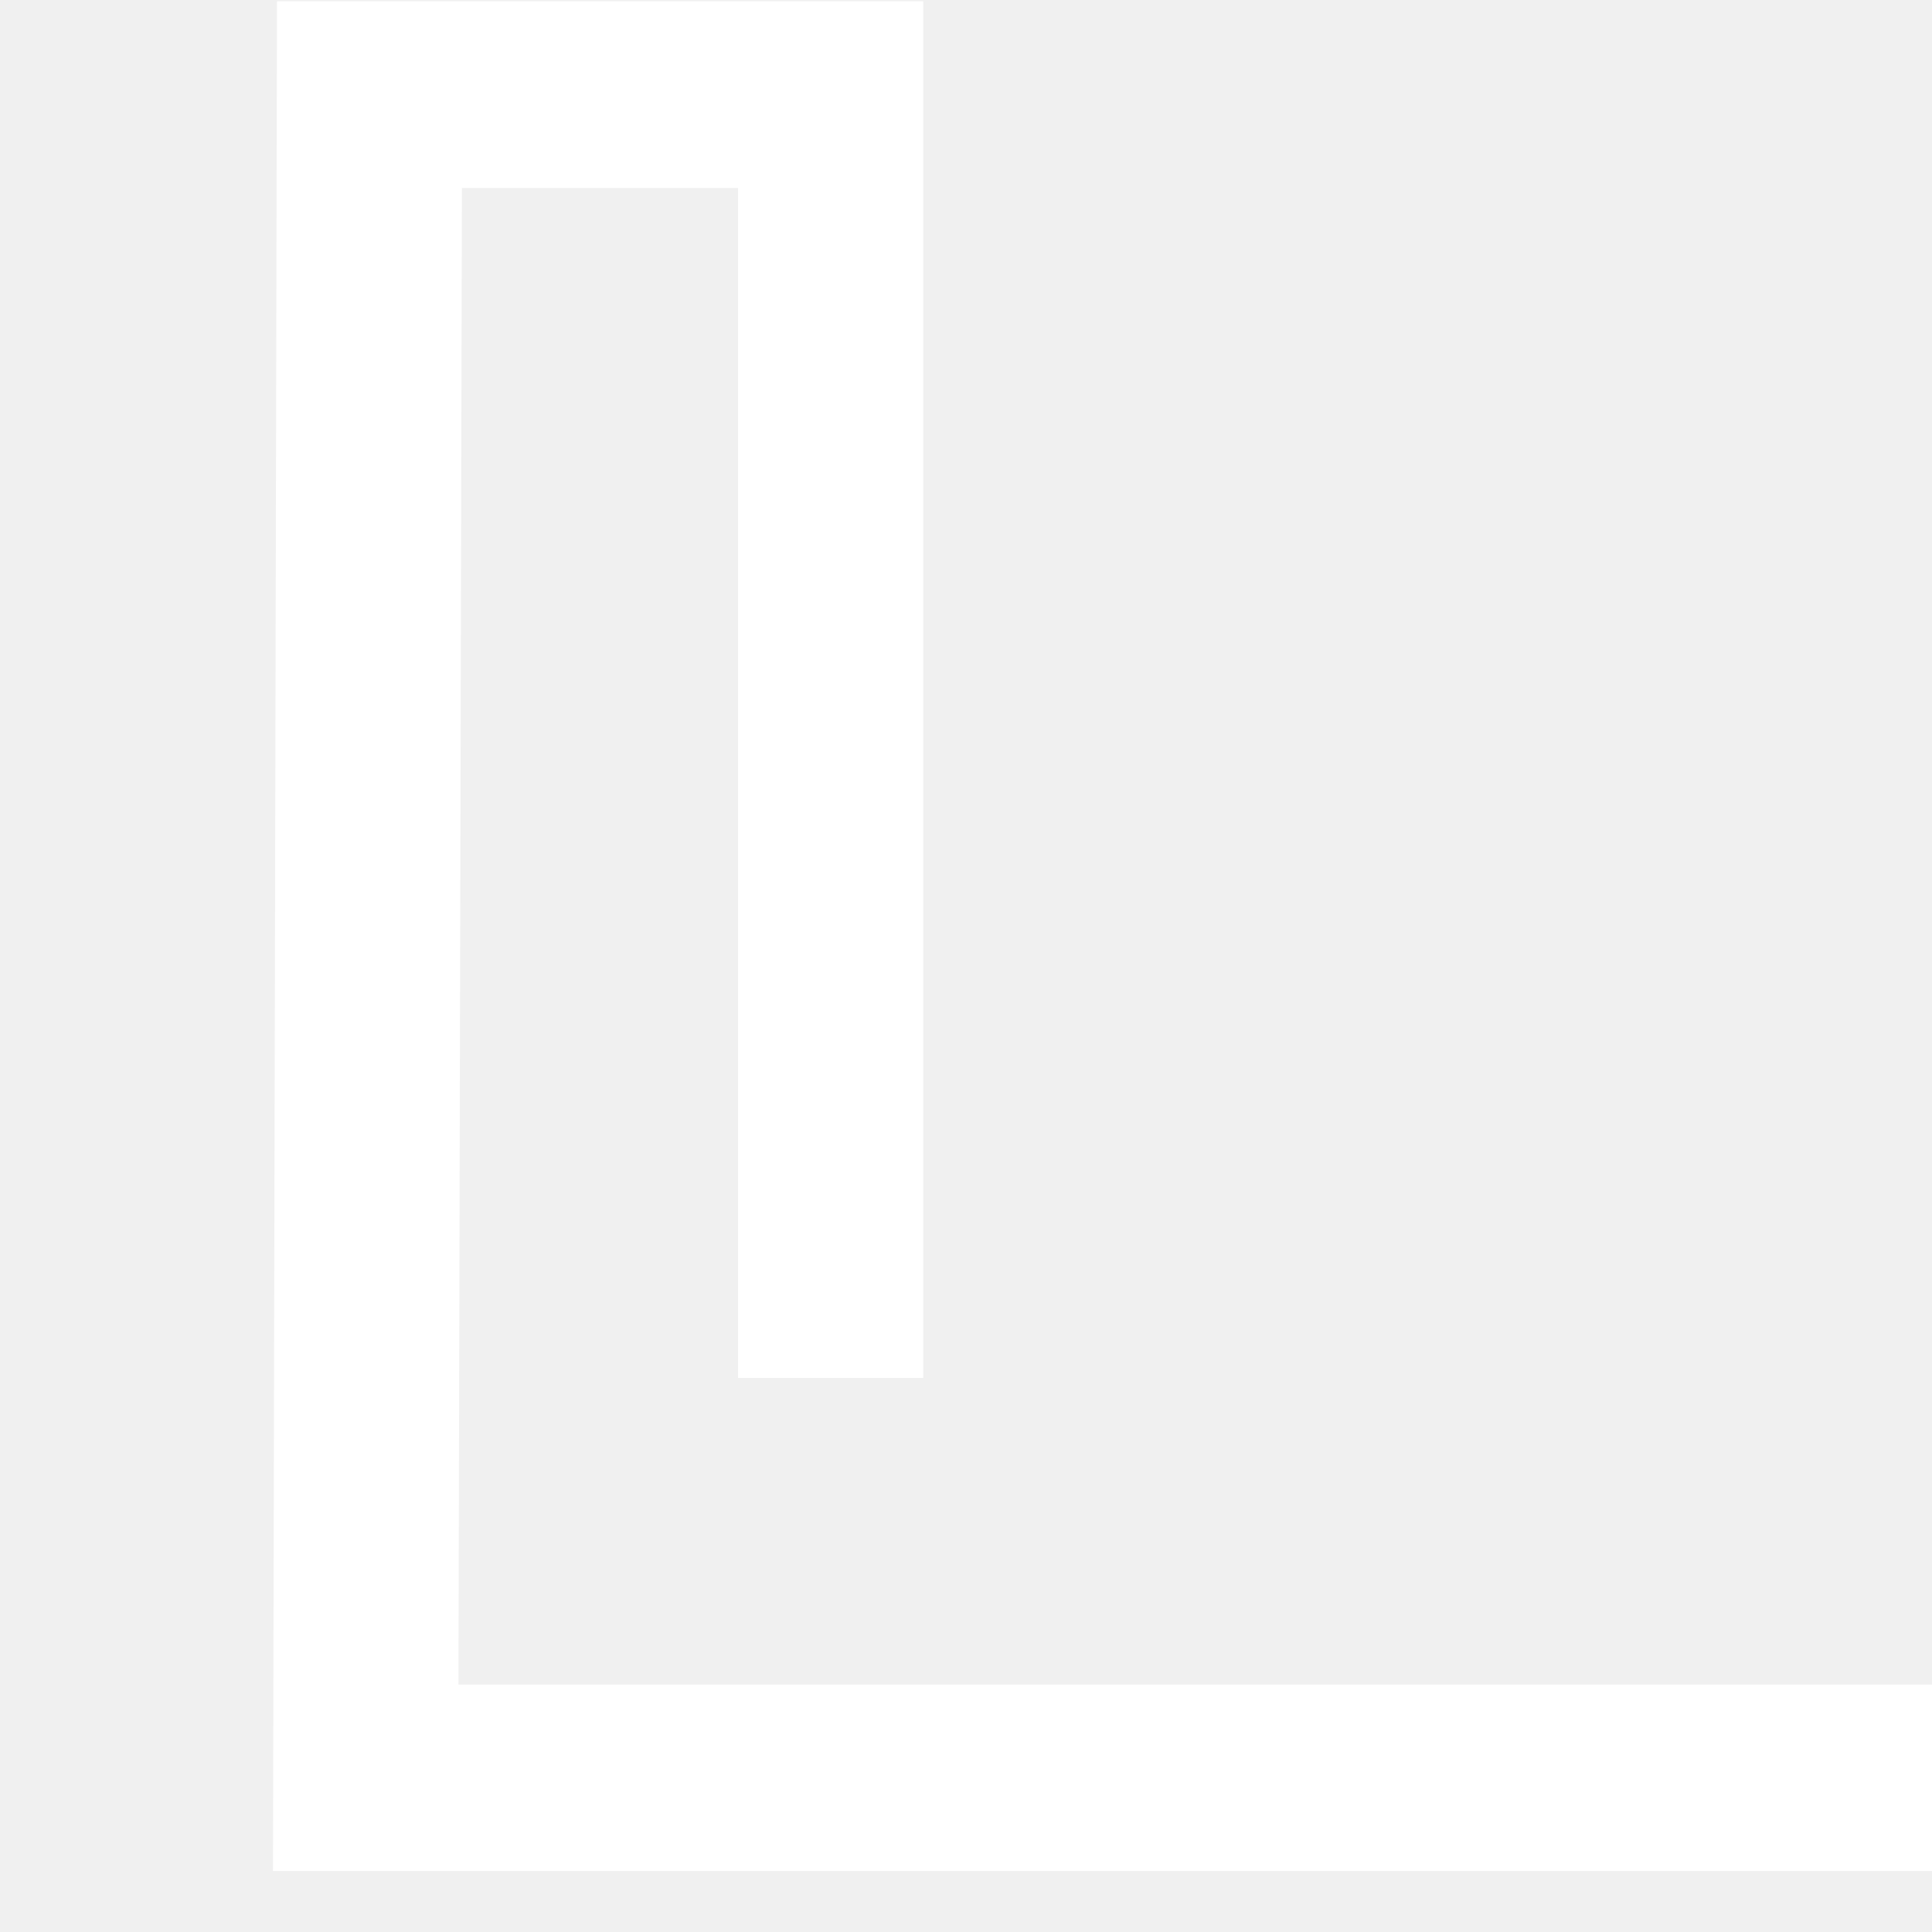
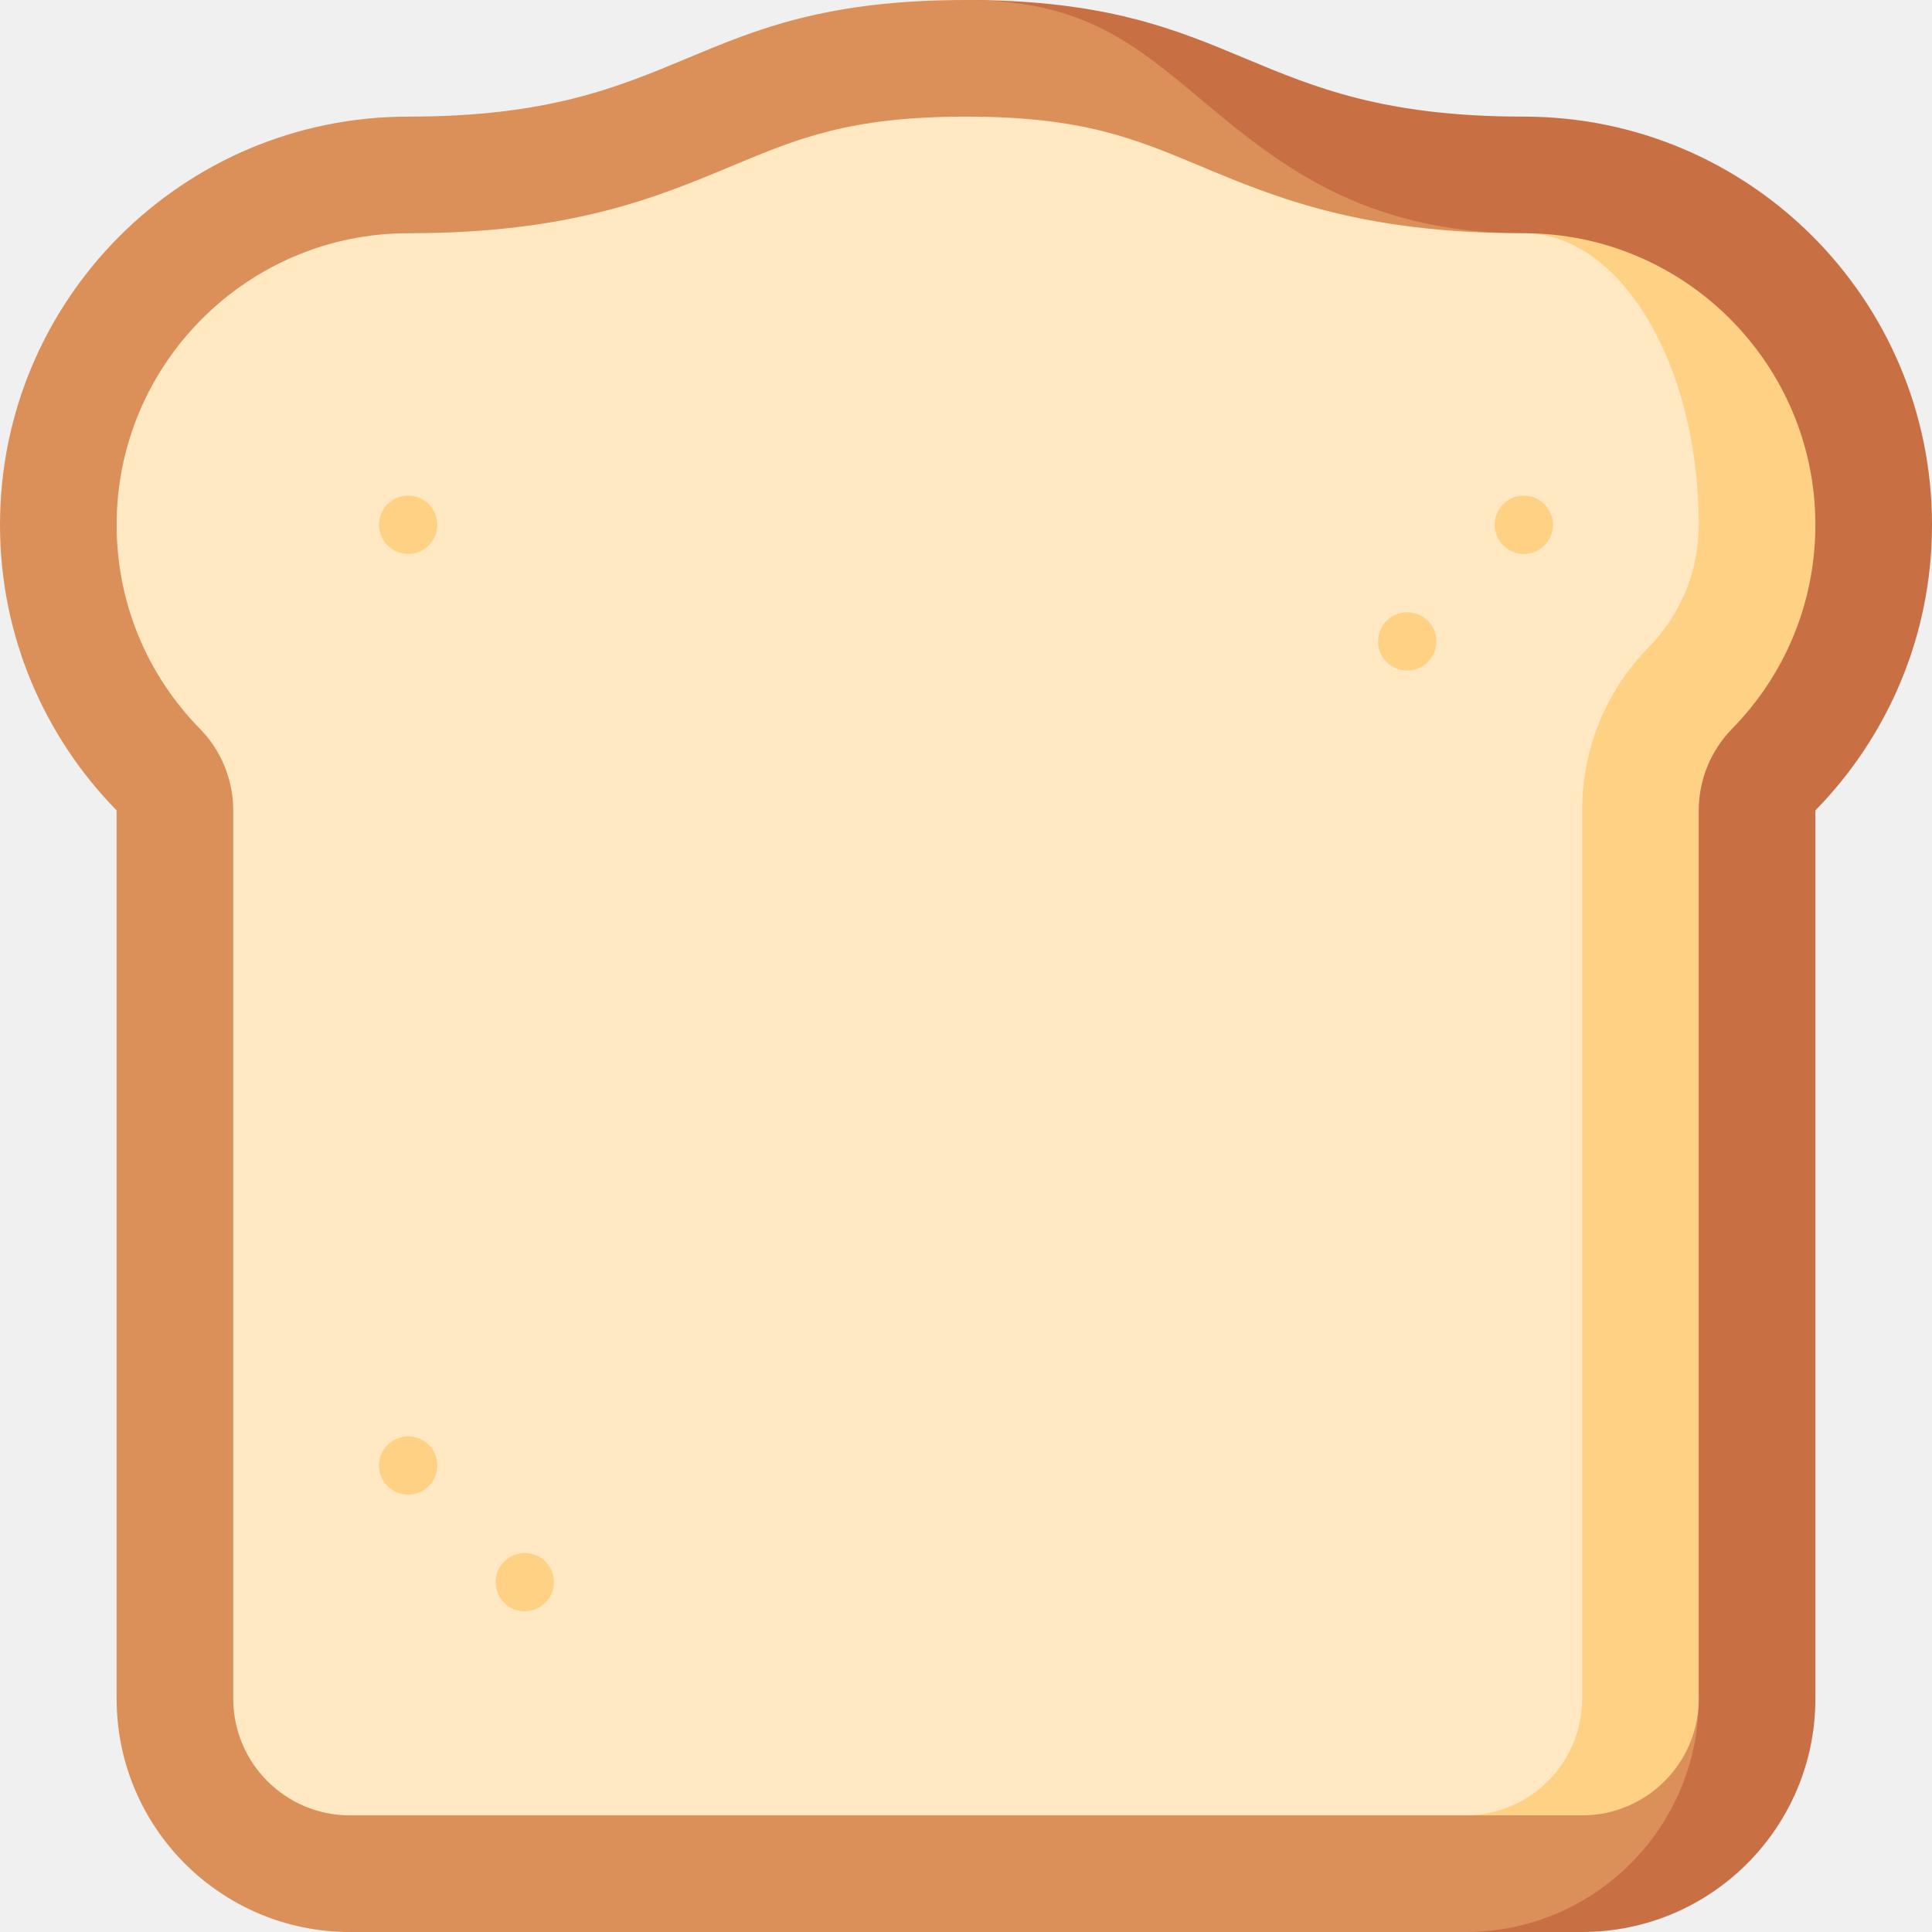
<svg xmlns="http://www.w3.org/2000/svg" width="20" height="20" viewBox="0 0 24 24">
-   <path fill="white" d="M 26.609 29.023 L 3.426 29.023 L 3.426 26.707 L 24.312 26.707 L 24.312 23.242 L 3.391 23.242 L 3.441 0.016 L 11.469 0.016 L 11.469 17.117 L 9.168 17.117 L 9.168 2.336 L 5.738 2.336 L 5.695 20.926 L 26.609 20.926 L 26.609 29.023" />
+   <g transform="scale(0.0482897)">
+     <path d="m392 30c-71.75 0-71.75-30-143.5-30l128.5 497h30c33.137 0 60-26.863 60-60v-228.526c18.555-18.938 30-44.867 30-73.474 0-57.99-47.01-105-105-105z" fill="#c87044" />
+     <path d="m437 437-45-377c-41.895 0-63.904-18.405-83.322-34.644-16.942-14.167-30.323-25.356-60.178-25.356-71.75 0-71.75 30-143.5 30-57.99 0-105 47.01-105 105 0 28.607 11.445 54.537 30 73.474v228.526c0 33.137 26.863 60 60 60h287c33.137 0 60-26.863 60-60z" fill="#db905a" />
+     <path d="m392 60-15 407h30c16.542 0 30-13.458 30-30v-228.526c0-7.851 3.077-15.388 8.571-20.996 13.819-14.103 21.429-32.74 21.429-52.478 0-41.355-33.645-75-75-75z" fill="#ffd185" />
+     <path d="m407 437v-228.526c0-15.796 6.088-30.708 17.143-41.991 8.291-8.462 12.857-19.643 12.857-31.483 0-41.355-20.187-75-45-75-41.895 0-63.904-9.203-83.322-17.322-16.942-7.083-30.323-12.678-60.178-12.678-29.856 0-43.236 5.595-60.177 12.678-19.419 8.119-41.429 17.322-83.323 17.322-41.355 0-75 33.645-75 75 0 19.738 7.61 38.375 21.429 52.479 5.494 5.607 8.571 13.145 8.571 20.995v228.526c0 16.542 13.458 30 30 30h287c16.542 0 30-13.458 30-30z" fill="#ffe8c2" />
+     <g fill="#ffd185">
+       <circle cx="392" cy="135" r="7.5" />
+       <circle cx="362" cy="165" r="7.5" />
+       <circle cx="105" cy="377" r="7.5" />
+       <circle cx="135" cy="407" r="7.5" />
+       <circle cx="105" cy="135" r="7.5" />
+     </g>
+   </g>
</svg>
